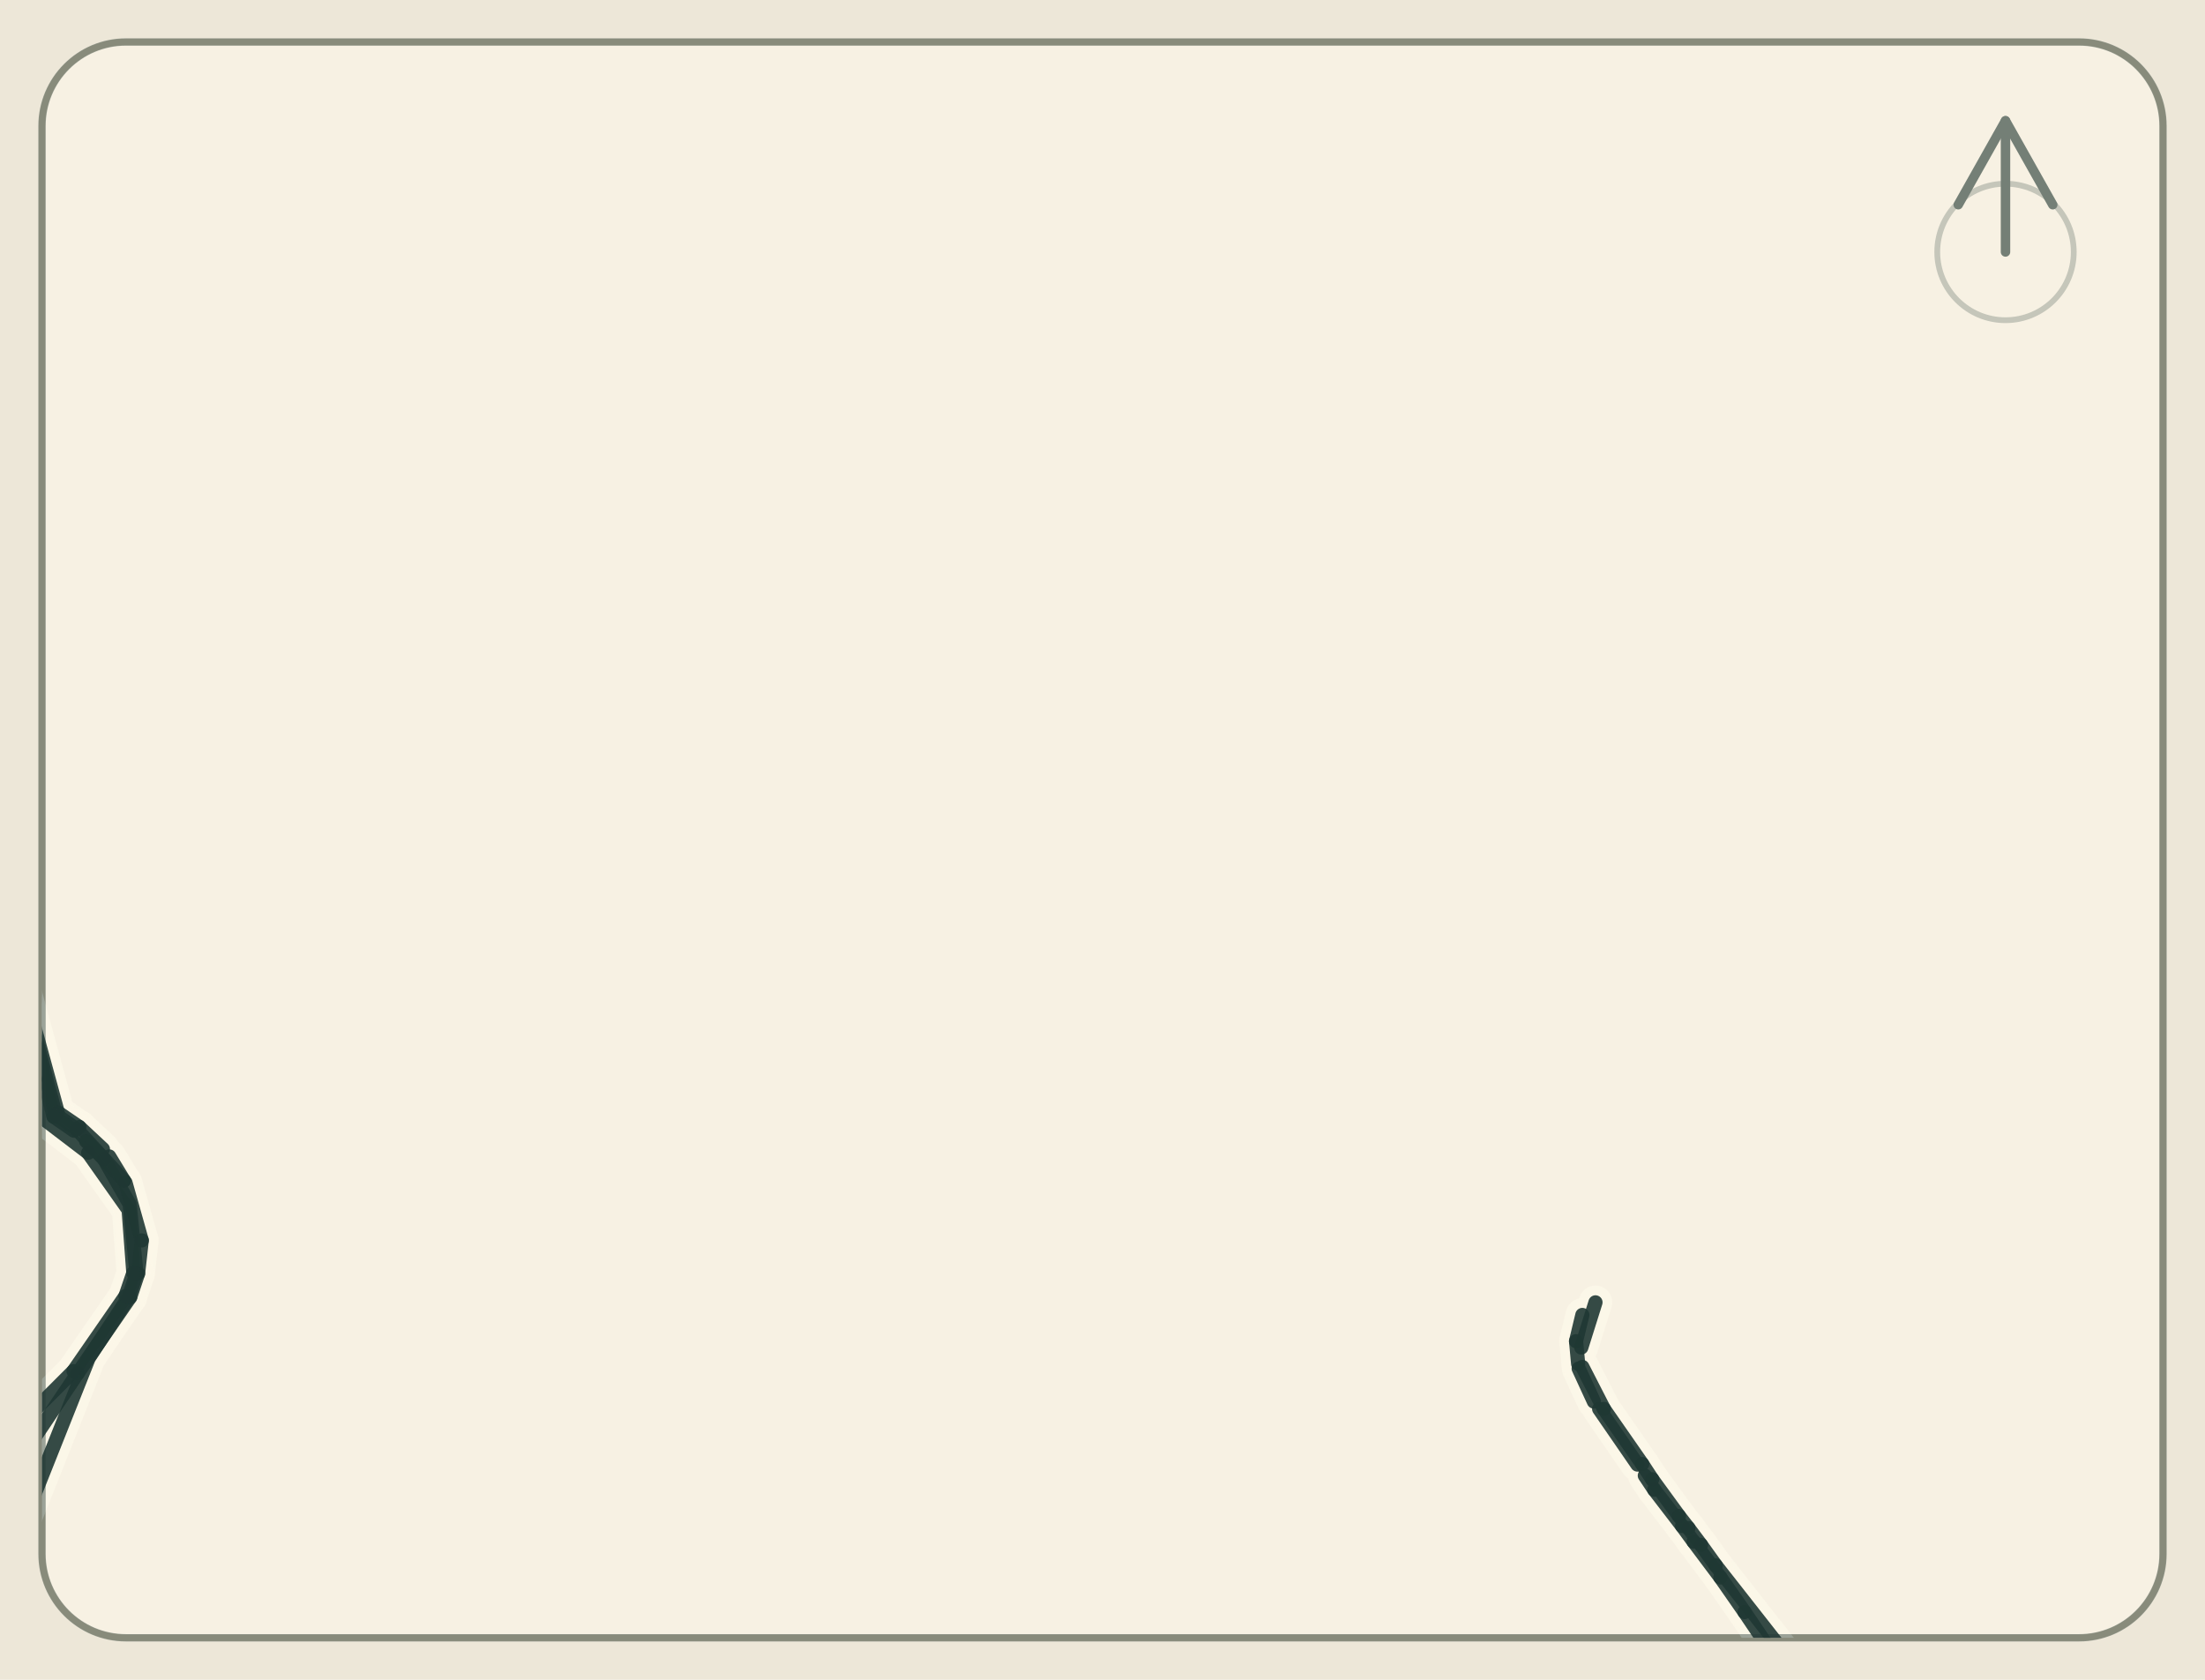
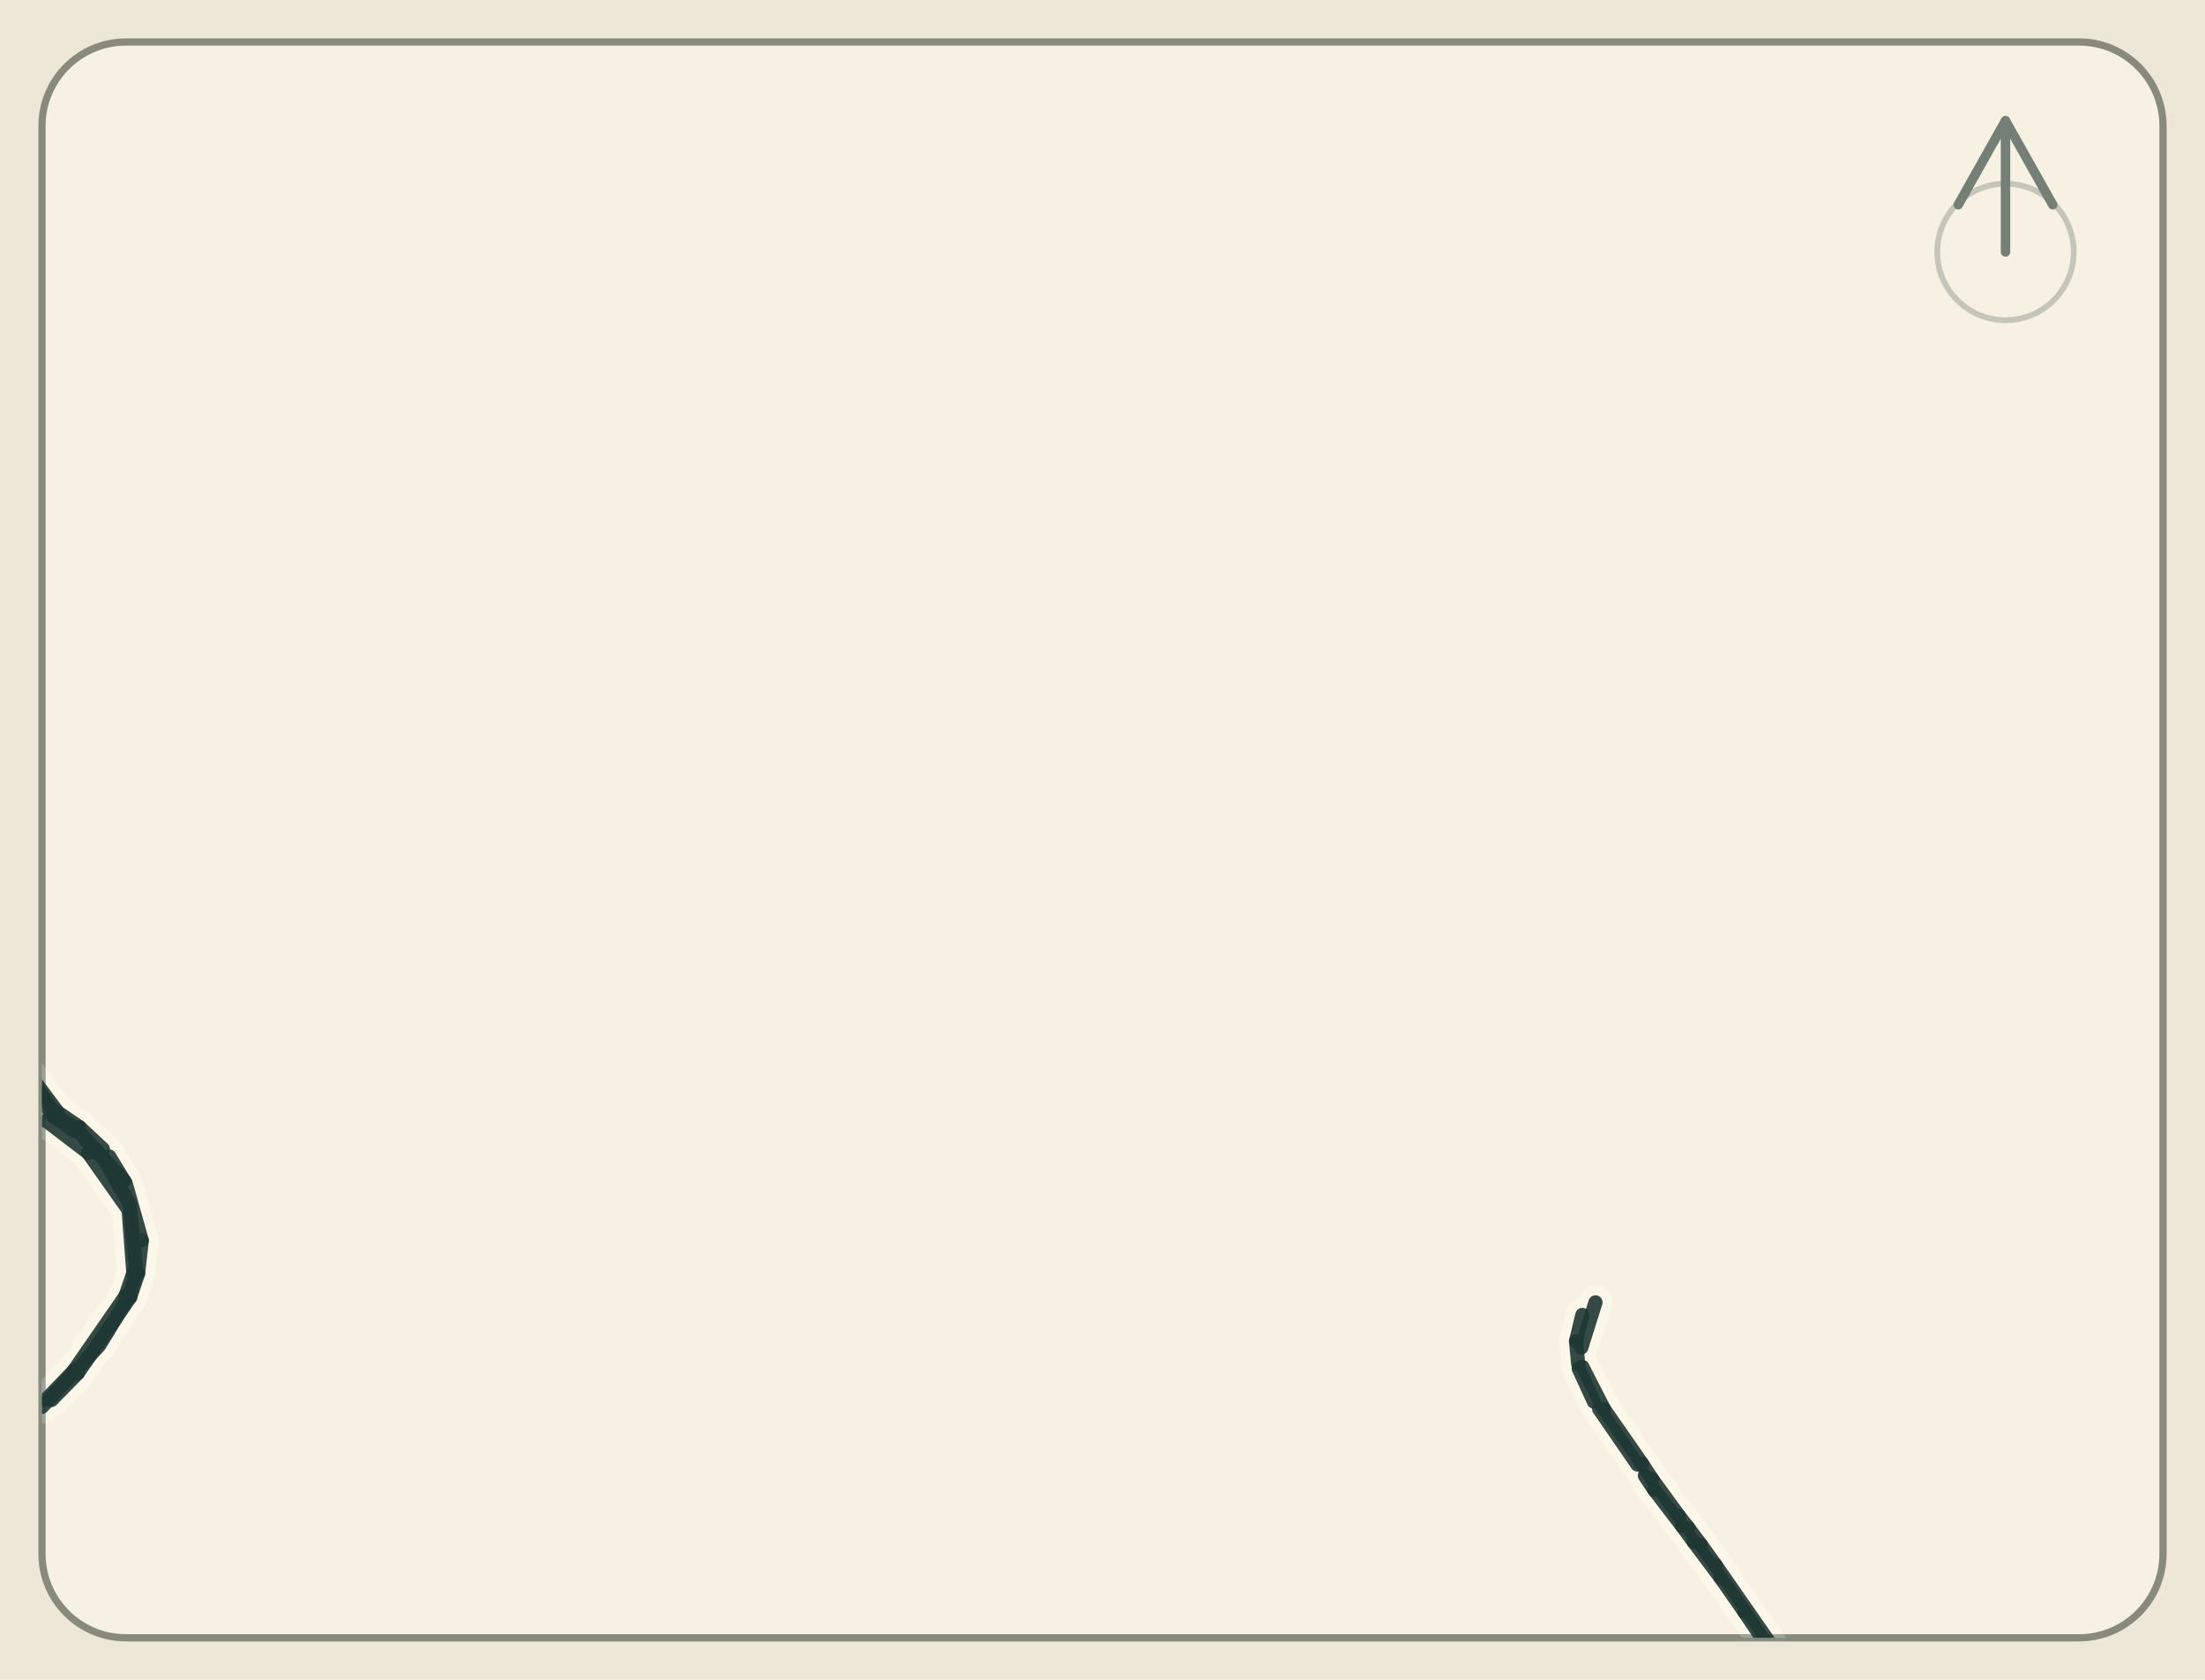
<svg xmlns="http://www.w3.org/2000/svg" viewBox="0 0 420 320" role="img" aria-label="Unlabeled north-up street-grid crop" data-orientation="north-up">
  <defs>
    <clipPath id="mapCrop">
      <rect x="8" y="8" width="404" height="304" rx="16" />
    </clipPath>
  </defs>
  <rect width="420" height="320" fill="#ede7d8" />
  <rect x="8" y="8" width="404" height="304" rx="16" fill="#f7f1e3" stroke="#d8cbb2" stroke-width="1.25" />
  <g clip-path="url(#mapCrop)">
    <g data-layer="major-road-casing">
-       <path d="M24.5 247.1 L16.9 258.7 L0 301.2 L0 320" fill="none" stroke="#fcf7e8" stroke-width="6.4" opacity="0.92" stroke-linecap="round" stroke-linejoin="round" />
-       <path d="M0 148.1 L0 180.3 L8.8 213.5 L16.8 219.6" fill="none" stroke="#fcf7e8" stroke-width="6.4" opacity="0.92" stroke-linecap="round" stroke-linejoin="round" />
-       <path d="M0 148.1 L0 172.5 L10.2 212.7" fill="none" stroke="#fcf7e8" stroke-width="6.4" opacity="0.92" stroke-linecap="round" stroke-linejoin="round" />
-       <path d="M10.6 212.3 L0 172.1 L0 148" fill="none" stroke="#fcf7e8" stroke-width="6.4" opacity="0.92" stroke-linecap="round" stroke-linejoin="round" />
-       <path d="M11 211.9 L0 171.7 L0 147.9" fill="none" stroke="#fcf7e8" stroke-width="6.4" opacity="0.92" stroke-linecap="round" stroke-linejoin="round" />
-       <path d="M343.9 320 L326.8 298.2" fill="none" stroke="#fcf7e8" stroke-width="6.4" opacity="0.92" stroke-linecap="round" stroke-linejoin="round" />
-       <path d="M0 283.6 L14.8 261.6" fill="none" stroke="#fcf7e8" stroke-width="6.4" opacity="0.92" stroke-linecap="round" stroke-linejoin="round" />
+       <path d="M11 211.9 L0 197.1" fill="none" stroke="#fcf7e8" stroke-width="6.4" opacity="0.92" stroke-linecap="round" stroke-linejoin="round" />
+       <path d="M0 197.8 L10.2 212.7" fill="none" stroke="#fcf7e8" stroke-width="6.4" opacity="0.92" stroke-linecap="round" stroke-linejoin="round" />
+       <path d="M10.6 212.3 L0 197.5" fill="none" stroke="#fcf7e8" stroke-width="6.4" opacity="0.92" stroke-linecap="round" stroke-linejoin="round" />
      <path d="M16.8 219.6 L24.5 230.5 L25.4 242.5" fill="none" stroke="#fcf7e8" stroke-width="6.4" opacity="0.92" stroke-linecap="round" stroke-linejoin="round" />
+       <path d="M24.5 247.1 L18.9 256.3 L8 268" fill="none" stroke="#fcf7e8" stroke-width="6.4" opacity="0.92" stroke-linecap="round" stroke-linejoin="round" />
      <path d="M19.8 220.8 L24.7 229.4 L26 242.6" fill="none" stroke="#fcf7e8" stroke-width="6.4" opacity="0.92" stroke-linecap="round" stroke-linejoin="round" />
+       <path d="M338.4 314.9 L326.8 298.2" fill="none" stroke="#fcf7e8" stroke-width="6.4" opacity="0.92" stroke-linecap="round" stroke-linejoin="round" />
      <path d="M14.8 261.6 L24.8 247.1" fill="none" stroke="#fcf7e8" stroke-width="6.4" opacity="0.92" stroke-linecap="round" stroke-linejoin="round" />
      <path d="M23.9 246.9 L14 261.2" fill="none" stroke="#fcf7e8" stroke-width="6.4" opacity="0.92" stroke-linecap="round" stroke-linejoin="round" />
-       <path d="M14 261.2 L1.2 274" fill="none" stroke="#fcf7e8" stroke-width="6.4" opacity="0.92" stroke-linecap="round" stroke-linejoin="round" />
      <path d="M23.6 224.9 L14.6 215.1" fill="none" stroke="#fcf7e8" stroke-width="6.4" opacity="0.92" stroke-linecap="round" stroke-linejoin="round" />
      <path d="M304.6 268.4 L311.9 279" fill="none" stroke="#fcf7e8" stroke-width="6.4" opacity="0.92" stroke-linecap="round" stroke-linejoin="round" />
      <path d="M312.8 278.9 L305.5 268.4" fill="none" stroke="#fcf7e8" stroke-width="6.4" opacity="0.92" stroke-linecap="round" stroke-linejoin="round" />
      <path d="M27 236.3 L23.9 225.3" fill="none" stroke="#fcf7e8" stroke-width="6.4" opacity="0.92" stroke-linecap="round" stroke-linejoin="round" />
      <path d="M332.3 307.1 L337.7 315.1" fill="none" stroke="#fcf7e8" stroke-width="6.4" opacity="0.92" stroke-linecap="round" stroke-linejoin="round" />
      <path d="M301.2 256.7 L303.9 248.1" fill="none" stroke="#fcf7e8" stroke-width="6.4" opacity="0.92" stroke-linecap="round" stroke-linejoin="round" />
      <path d="M305.5 268.4 L301.4 260.4" fill="none" stroke="#fcf7e8" stroke-width="6.4" opacity="0.92" stroke-linecap="round" stroke-linejoin="round" />
+       <path d="M8.8 213.5 L16.8 219.6" fill="none" stroke="#fcf7e8" stroke-width="6.4" opacity="0.92" stroke-linecap="round" stroke-linejoin="round" />
      <path d="M319.8 288.8 L314.7 281.8" fill="none" stroke="#fcf7e8" stroke-width="6.4" opacity="0.92" stroke-linecap="round" stroke-linejoin="round" />
      <path d="M315.1 283.8 L320.4 290.7" fill="none" stroke="#fcf7e8" stroke-width="6.4" opacity="0.92" stroke-linecap="round" stroke-linejoin="round" />
      <path d="M322.6 293.7 L327.7 300.5" fill="none" stroke="#fcf7e8" stroke-width="6.4" opacity="0.92" stroke-linecap="round" stroke-linejoin="round" />
      <path d="M327.7 300.5 L332.3 307.1" fill="none" stroke="#fcf7e8" stroke-width="6.4" opacity="0.92" stroke-linecap="round" stroke-linejoin="round" />
+       <path d="M14 261.2 L8.7 266.7" fill="none" stroke="#fcf7e8" stroke-width="6.4" opacity="0.92" stroke-linecap="round" stroke-linejoin="round" />
      <path d="M300.7 260.7 L303.6 267" fill="none" stroke="#fcf7e8" stroke-width="6.4" opacity="0.92" stroke-linecap="round" stroke-linejoin="round" />
      <path d="M26.3 242.6 L27 236.3" fill="none" stroke="#fcf7e8" stroke-width="6.4" opacity="0.92" stroke-linecap="round" stroke-linejoin="round" />
+       <path d="M9.8 266.7 L14.8 261.6" fill="none" stroke="#fcf7e8" stroke-width="6.4" opacity="0.92" stroke-linecap="round" stroke-linejoin="round" />
      <path d="M19.6 218.9 L15.1 214.7" fill="none" stroke="#fcf7e8" stroke-width="6.4" opacity="0.92" stroke-linecap="round" stroke-linejoin="round" />
      <path d="M301.4 250.5 L300.2 255.5" fill="none" stroke="#fcf7e8" stroke-width="6.4" opacity="0.92" stroke-linecap="round" stroke-linejoin="round" />
      <path d="M23.6 224.9 L20.8 220.3" fill="none" stroke="#fcf7e8" stroke-width="6.4" opacity="0.92" stroke-linecap="round" stroke-linejoin="round" />
      <path d="M24.8 247.1 L26.3 242.6" fill="none" stroke="#fcf7e8" stroke-width="6.4" opacity="0.92" stroke-linecap="round" stroke-linejoin="round" />
      <path d="M26 242.6 L24.5 247.1" fill="none" stroke="#fcf7e8" stroke-width="6.4" opacity="0.92" stroke-linecap="round" stroke-linejoin="round" />
      <path d="M25.4 242.5 L23.9 246.9" fill="none" stroke="#fcf7e8" stroke-width="6.4" opacity="0.92" stroke-linecap="round" stroke-linejoin="round" />
      <path d="M326.8 298.2 L324 294.3" fill="none" stroke="#fcf7e8" stroke-width="6.4" opacity="0.92" stroke-linecap="round" stroke-linejoin="round" />
      <path d="M300.2 255.5 L300.6 259.8" fill="none" stroke="#fcf7e8" stroke-width="6.4" opacity="0.92" stroke-linecap="round" stroke-linejoin="round" />
      <path d="M16.4 217.4 L19.8 220.8" fill="none" stroke="#fcf7e8" stroke-width="6.4" opacity="0.92" stroke-linecap="round" stroke-linejoin="round" />
      <path d="M15.1 214.7 L11 211.9" fill="none" stroke="#fcf7e8" stroke-width="6.4" opacity="0.92" stroke-linecap="round" stroke-linejoin="round" />
      <path d="M14.6 215.1 L10.6 212.3" fill="none" stroke="#fcf7e8" stroke-width="6.4" opacity="0.92" stroke-linecap="round" stroke-linejoin="round" />
      <path d="M10.2 212.7 L14.1 215.4" fill="none" stroke="#fcf7e8" stroke-width="6.4" opacity="0.92" stroke-linecap="round" stroke-linejoin="round" />
      <path d="M324 294.3 L321.6 291.1" fill="none" stroke="#fcf7e8" stroke-width="6.4" opacity="0.92" stroke-linecap="round" stroke-linejoin="round" />
      <path d="M320.4 290.7 L322.6 293.7" fill="none" stroke="#fcf7e8" stroke-width="6.4" opacity="0.92" stroke-linecap="round" stroke-linejoin="round" />
      <path d="M314.7 281.8 L312.8 278.9" fill="none" stroke="#fcf7e8" stroke-width="6.4" opacity="0.92" stroke-linecap="round" stroke-linejoin="round" />
      <path d="M313.3 281.1 L315.1 283.8" fill="none" stroke="#fcf7e8" stroke-width="6.4" opacity="0.92" stroke-linecap="round" stroke-linejoin="round" />
      <path d="M321.6 291.1 L319.8 288.8" fill="none" stroke="#fcf7e8" stroke-width="6.4" opacity="0.92" stroke-linecap="round" stroke-linejoin="round" />
    </g>
    <g data-layer="major-road">
-       <path d="M24.5 247.1 L16.9 258.7 L0 301.2 L0 320" fill="none" stroke="#1f3733" stroke-width="2.7" opacity="0.9" stroke-linecap="round" stroke-linejoin="round" />
-       <path d="M0 148.1 L0 180.3 L8.8 213.5 L16.8 219.6" fill="none" stroke="#1f3733" stroke-width="2.7" opacity="0.9" stroke-linecap="round" stroke-linejoin="round" />
-       <path d="M0 148.1 L0 172.5 L10.2 212.7" fill="none" stroke="#1f3733" stroke-width="2.7" opacity="0.9" stroke-linecap="round" stroke-linejoin="round" />
-       <path d="M10.6 212.3 L0 172.1 L0 148" fill="none" stroke="#1f3733" stroke-width="2.7" opacity="0.9" stroke-linecap="round" stroke-linejoin="round" />
-       <path d="M11 211.9 L0 171.7 L0 147.9" fill="none" stroke="#1f3733" stroke-width="2.7" opacity="0.9" stroke-linecap="round" stroke-linejoin="round" />
-       <path d="M343.9 320 L326.8 298.2" fill="none" stroke="#1f3733" stroke-width="2.7" opacity="0.9" stroke-linecap="round" stroke-linejoin="round" />
-       <path d="M0 283.6 L14.8 261.6" fill="none" stroke="#1f3733" stroke-width="2.7" opacity="0.9" stroke-linecap="round" stroke-linejoin="round" />
+       <path d="M11 211.9 L0 197.1" fill="none" stroke="#1f3733" stroke-width="2.7" opacity="0.9" stroke-linecap="round" stroke-linejoin="round" />
+       <path d="M0 197.8 L10.2 212.7" fill="none" stroke="#1f3733" stroke-width="2.7" opacity="0.9" stroke-linecap="round" stroke-linejoin="round" />
+       <path d="M10.6 212.3 L0 197.5" fill="none" stroke="#1f3733" stroke-width="2.7" opacity="0.9" stroke-linecap="round" stroke-linejoin="round" />
      <path d="M16.8 219.6 L24.5 230.5 L25.4 242.5" fill="none" stroke="#1f3733" stroke-width="2.7" opacity="0.9" stroke-linecap="round" stroke-linejoin="round" />
+       <path d="M24.5 247.1 L18.9 256.3 L8 268" fill="none" stroke="#1f3733" stroke-width="2.7" opacity="0.9" stroke-linecap="round" stroke-linejoin="round" />
      <path d="M19.8 220.8 L24.7 229.4 L26 242.6" fill="none" stroke="#1f3733" stroke-width="2.7" opacity="0.9" stroke-linecap="round" stroke-linejoin="round" />
+       <path d="M338.4 314.9 L326.8 298.2" fill="none" stroke="#1f3733" stroke-width="2.7" opacity="0.9" stroke-linecap="round" stroke-linejoin="round" />
      <path d="M14.8 261.6 L24.8 247.1" fill="none" stroke="#1f3733" stroke-width="2.7" opacity="0.9" stroke-linecap="round" stroke-linejoin="round" />
      <path d="M23.9 246.9 L14 261.2" fill="none" stroke="#1f3733" stroke-width="2.7" opacity="0.9" stroke-linecap="round" stroke-linejoin="round" />
-       <path d="M14 261.2 L1.2 274" fill="none" stroke="#1f3733" stroke-width="2.7" opacity="0.9" stroke-linecap="round" stroke-linejoin="round" />
      <path d="M23.6 224.9 L14.6 215.1" fill="none" stroke="#1f3733" stroke-width="2.7" opacity="0.9" stroke-linecap="round" stroke-linejoin="round" />
      <path d="M304.6 268.4 L311.9 279" fill="none" stroke="#1f3733" stroke-width="2.7" opacity="0.9" stroke-linecap="round" stroke-linejoin="round" />
      <path d="M312.8 278.9 L305.5 268.4" fill="none" stroke="#1f3733" stroke-width="2.7" opacity="0.9" stroke-linecap="round" stroke-linejoin="round" />
      <path d="M27 236.3 L23.9 225.3" fill="none" stroke="#1f3733" stroke-width="2.7" opacity="0.9" stroke-linecap="round" stroke-linejoin="round" />
      <path d="M332.3 307.1 L337.7 315.1" fill="none" stroke="#1f3733" stroke-width="2.7" opacity="0.9" stroke-linecap="round" stroke-linejoin="round" />
      <path d="M301.2 256.7 L303.9 248.1" fill="none" stroke="#1f3733" stroke-width="2.7" opacity="0.9" stroke-linecap="round" stroke-linejoin="round" />
      <path d="M305.5 268.4 L301.4 260.4" fill="none" stroke="#1f3733" stroke-width="2.7" opacity="0.9" stroke-linecap="round" stroke-linejoin="round" />
+       <path d="M8.8 213.5 L16.8 219.6" fill="none" stroke="#1f3733" stroke-width="2.7" opacity="0.9" stroke-linecap="round" stroke-linejoin="round" />
      <path d="M319.8 288.8 L314.7 281.8" fill="none" stroke="#1f3733" stroke-width="2.7" opacity="0.9" stroke-linecap="round" stroke-linejoin="round" />
      <path d="M315.1 283.8 L320.4 290.7" fill="none" stroke="#1f3733" stroke-width="2.7" opacity="0.9" stroke-linecap="round" stroke-linejoin="round" />
      <path d="M322.6 293.7 L327.7 300.5" fill="none" stroke="#1f3733" stroke-width="2.7" opacity="0.9" stroke-linecap="round" stroke-linejoin="round" />
      <path d="M327.7 300.5 L332.3 307.1" fill="none" stroke="#1f3733" stroke-width="2.7" opacity="0.9" stroke-linecap="round" stroke-linejoin="round" />
+       <path d="M14 261.2 L8.7 266.7" fill="none" stroke="#1f3733" stroke-width="2.7" opacity="0.9" stroke-linecap="round" stroke-linejoin="round" />
      <path d="M300.7 260.7 L303.6 267" fill="none" stroke="#1f3733" stroke-width="2.7" opacity="0.9" stroke-linecap="round" stroke-linejoin="round" />
      <path d="M26.3 242.6 L27 236.3" fill="none" stroke="#1f3733" stroke-width="2.7" opacity="0.9" stroke-linecap="round" stroke-linejoin="round" />
+       <path d="M9.8 266.7 L14.8 261.6" fill="none" stroke="#1f3733" stroke-width="2.7" opacity="0.9" stroke-linecap="round" stroke-linejoin="round" />
      <path d="M19.6 218.9 L15.1 214.7" fill="none" stroke="#1f3733" stroke-width="2.7" opacity="0.9" stroke-linecap="round" stroke-linejoin="round" />
      <path d="M301.4 250.5 L300.2 255.5" fill="none" stroke="#1f3733" stroke-width="2.7" opacity="0.9" stroke-linecap="round" stroke-linejoin="round" />
      <path d="M23.6 224.9 L20.8 220.3" fill="none" stroke="#1f3733" stroke-width="2.7" opacity="0.9" stroke-linecap="round" stroke-linejoin="round" />
      <path d="M24.8 247.1 L26.3 242.6" fill="none" stroke="#1f3733" stroke-width="2.7" opacity="0.9" stroke-linecap="round" stroke-linejoin="round" />
      <path d="M26 242.6 L24.5 247.1" fill="none" stroke="#1f3733" stroke-width="2.7" opacity="0.9" stroke-linecap="round" stroke-linejoin="round" />
      <path d="M25.4 242.5 L23.9 246.9" fill="none" stroke="#1f3733" stroke-width="2.7" opacity="0.9" stroke-linecap="round" stroke-linejoin="round" />
      <path d="M326.8 298.2 L324 294.3" fill="none" stroke="#1f3733" stroke-width="2.7" opacity="0.9" stroke-linecap="round" stroke-linejoin="round" />
      <path d="M300.2 255.5 L300.6 259.8" fill="none" stroke="#1f3733" stroke-width="2.7" opacity="0.9" stroke-linecap="round" stroke-linejoin="round" />
      <path d="M16.4 217.4 L19.8 220.8" fill="none" stroke="#1f3733" stroke-width="2.7" opacity="0.9" stroke-linecap="round" stroke-linejoin="round" />
      <path d="M15.1 214.7 L11 211.9" fill="none" stroke="#1f3733" stroke-width="2.7" opacity="0.9" stroke-linecap="round" stroke-linejoin="round" />
      <path d="M14.6 215.1 L10.6 212.3" fill="none" stroke="#1f3733" stroke-width="2.7" opacity="0.9" stroke-linecap="round" stroke-linejoin="round" />
      <path d="M10.2 212.7 L14.1 215.4" fill="none" stroke="#1f3733" stroke-width="2.7" opacity="0.9" stroke-linecap="round" stroke-linejoin="round" />
      <path d="M324 294.3 L321.6 291.1" fill="none" stroke="#1f3733" stroke-width="2.7" opacity="0.9" stroke-linecap="round" stroke-linejoin="round" />
      <path d="M320.4 290.7 L322.6 293.7" fill="none" stroke="#1f3733" stroke-width="2.7" opacity="0.9" stroke-linecap="round" stroke-linejoin="round" />
      <path d="M314.7 281.8 L312.8 278.9" fill="none" stroke="#1f3733" stroke-width="2.7" opacity="0.9" stroke-linecap="round" stroke-linejoin="round" />
      <path d="M313.3 281.1 L315.1 283.8" fill="none" stroke="#1f3733" stroke-width="2.7" opacity="0.9" stroke-linecap="round" stroke-linejoin="round" />
      <path d="M321.6 291.1 L319.8 288.8" fill="none" stroke="#1f3733" stroke-width="2.7" opacity="0.9" stroke-linecap="round" stroke-linejoin="round" />
    </g>
  </g>
  <g data-layer="north-up-compass" fill="none" stroke="#233934" stroke-linecap="round" stroke-linejoin="round" opacity="0.62">
    <path d="M382 48L382 23" stroke-width="1.8" />
    <path d="M382 23L373 39M382 23L391 39" stroke-width="1.8" />
    <circle cx="382" cy="48" r="13" stroke-width="1.1" opacity="0.38" />
  </g>
  <rect x="8" y="8" width="404" height="304" rx="16" fill="none" stroke="#233934" stroke-width="1.4" opacity="0.44" />
</svg>
